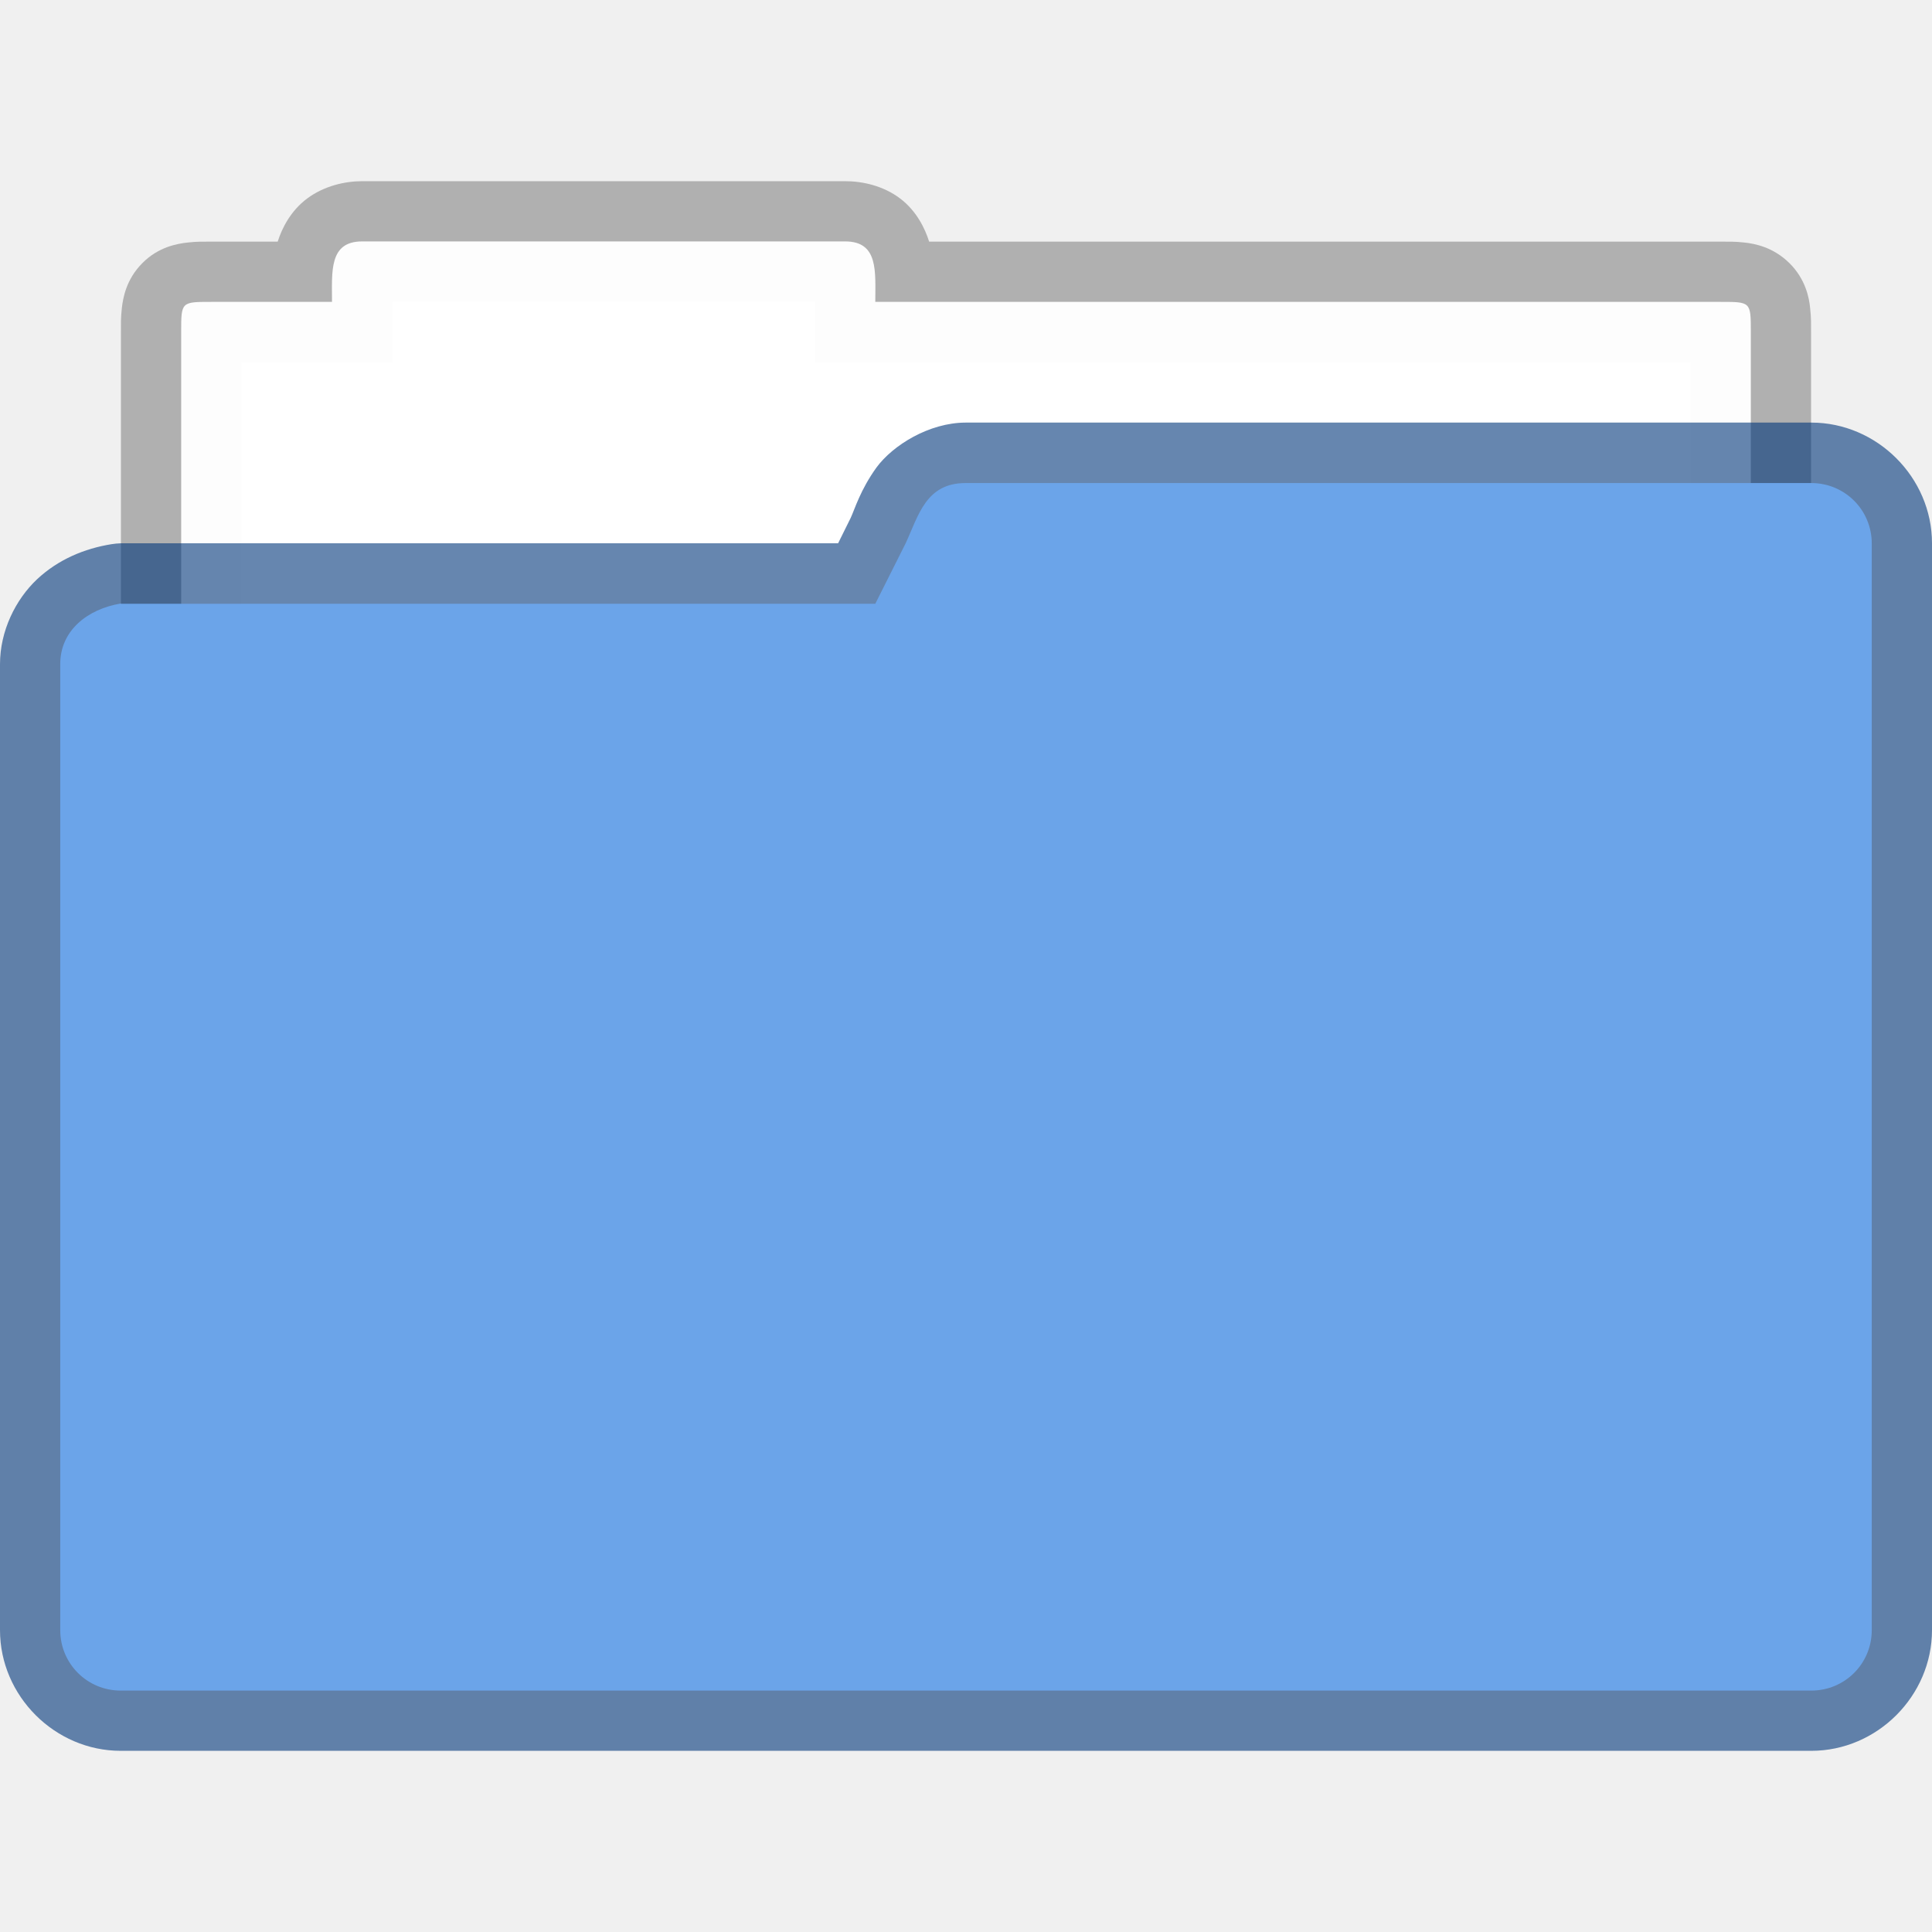
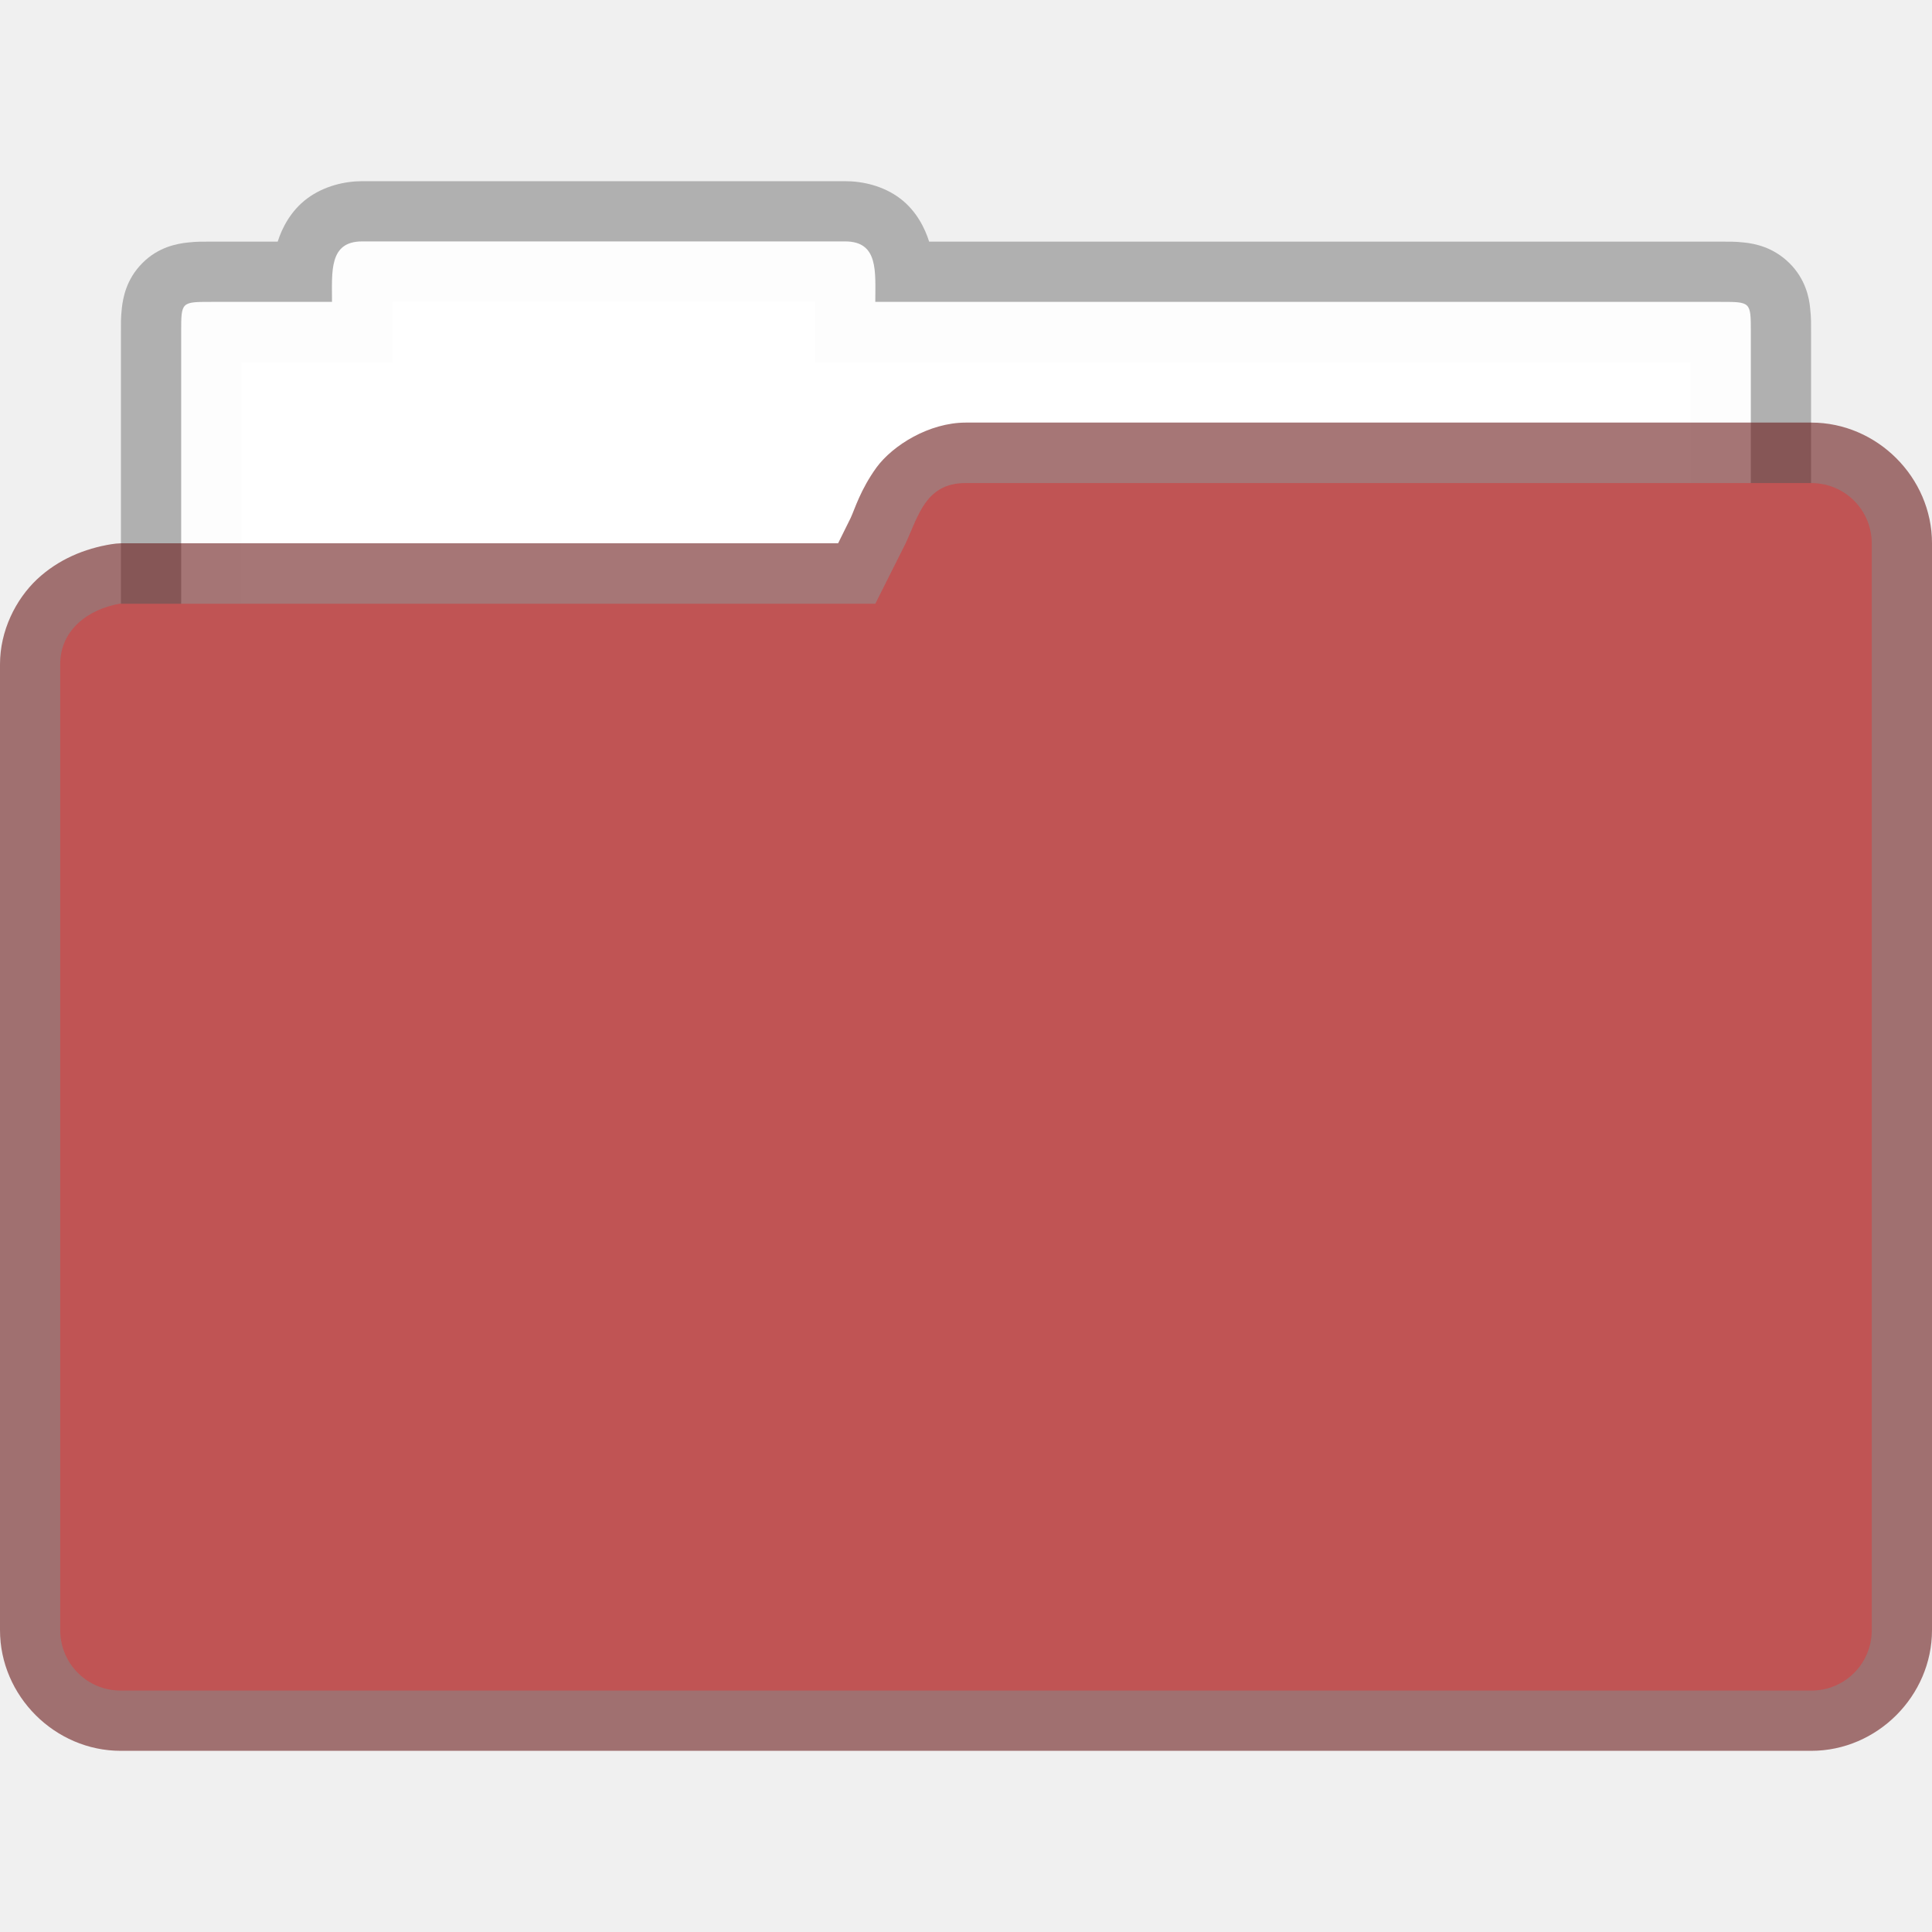
<svg xmlns="http://www.w3.org/2000/svg" width="32" height="32" viewBox="0 0 8.467 8.467" version="1.1" id="svg2469">
  <defs id="defs2466" />
  <path d="m 1.588,0.794 c -0.077,0 -0.168,0.021 -0.242,0.076 C 1.274,0.924 1.236,0.999 1.217,1.059 H 0.926 c -0.033,0 -0.061,-0.001 -0.105,0.004 -0.044,0.005 -0.127,0.019 -0.197,0.09 -0.071,0.071 -0.085,0.153 -0.09,0.197 -0.005,0.044 -0.004,0.072 -0.004,0.105 v 2.777 c 0,0.289 0.241,0.529 0.529,0.529 H 7.406 C 7.696,4.763 7.939,4.523 7.937,4.233 V 1.456 c 0,-0.033 0.001,-0.061 -0.004,-0.105 C 7.929,1.306 7.913,1.223 7.842,1.153 7.771,1.083 7.691,1.068 7.646,1.063 7.602,1.058 7.572,1.059 7.539,1.059 H 4.072 C 4.053,0.999 4.016,0.924 3.945,0.87 3.871,0.814 3.78,0.794 3.703,0.794 Z M 1.719,1.323 H 3.572 V 1.589 H 7.408 V 4.235 H 1.059 V 4.233 1.589 H 1.719 Z" style="color:#000000;fill:#000000;fill-opacity:0.268;stroke-width:0.265;-inkscape-stroke:none;paint-order:markers stroke fill" id="path1690" />
  <path d="m 1.587,1.058 c -0.146,0 -0.132,0.133 -0.132,0.265 H 0.926 c -0.132,0 -0.132,0 -0.132,0.132 v 2.778 c 0,0.147 0.118,0.265 0.264,0.265 H 7.408 c 0.147,5.557e-4 0.266,-0.118 0.265,-0.265 V 1.455 c 0,-0.132 0,-0.132 -0.132,-0.132 H 3.836 c 0,-0.132 0.015,-0.265 -0.132,-0.265 z" style="fill:#ffffff;fill-opacity:0.976;stroke-width:0.265" id="path1810" />
-   <path style="color:#000000;opacity:0.6;fill:#003579;fill-opacity:1;stroke:none;stroke-width:1;stroke-linejoin:round;-inkscape-stroke:none" d="m 4.232,1.852 c -0.16,3.697e-4 -0.319,0.099 -0.391,0.197 -0.071,0.099 -0.094,0.18 -0.113,0.221 l -0.055,0.111 H 0.529 c -0.014,2.354e-4 -0.027,0.002 -0.041,0.004 -0.117,0.019 -0.232,0.066 -0.326,0.154 C 0.068,2.628 0,2.765 0,2.911 v 4.233 c 0,0.289 0.241,0.529 0.529,0.529 H 7.938 c 0.289,0 0.529,-0.241 0.529,-0.529 V 2.381 c 0,-0.289 -0.241,-0.529 -0.529,-0.529 H 4.234 Z m 0.027,0.529 H 7.938 V 7.144 H 0.529 V 2.924 c 0.004,-0.003 0.015,-0.009 0.031,-0.014 H 3.836 C 3.936,2.91 4.028,2.854 4.072,2.764 L 4.205,2.501 c 0.001,-0.002 0.003,-0.004 0.004,-0.006 0.031,-0.067 0.043,-0.098 0.051,-0.113 z" id="path2440" />
-   <path style="color:#000000;fill:#6ba4e9;stroke:none;stroke-width:0.529;stroke-linejoin:round;-inkscape-stroke:none" d="M 0.529,2.646 H 3.836 L 3.969,2.381 C 4.025,2.261 4.057,2.116 4.233,2.117 H 7.938 c 0.147,0 0.265,0.118 0.265,0.265 V 7.144 c 0,0.147 -0.118,0.265 -0.265,0.265 H 0.529 c -0.147,0 -0.265,-0.118 -0.265,-0.265 V 2.91 c 0,-0.147 0.12,-0.241 0.265,-0.265 z" id="path2438" />
+   <path style="color:#000000;opacity:0.6;fill:#6b1b1b;fill-opacity:1;stroke:none;stroke-width:1;stroke-linejoin:round;-inkscape-stroke:none" d="m 4.232,1.852 c -0.16,3.697e-4 -0.319,0.099 -0.391,0.197 -0.071,0.099 -0.094,0.18 -0.113,0.221 l -0.055,0.111 H 0.529 c -0.014,2.354e-4 -0.027,0.002 -0.041,0.004 -0.117,0.019 -0.232,0.066 -0.326,0.154 C 0.068,2.628 0,2.765 0,2.911 v 4.233 c 0,0.289 0.241,0.529 0.529,0.529 H 7.938 c 0.289,0 0.529,-0.241 0.529,-0.529 V 2.381 c 0,-0.289 -0.241,-0.529 -0.529,-0.529 H 4.234 Z m 0.027,0.529 H 7.938 V 7.144 H 0.529 V 2.924 c 0.004,-0.003 0.015,-0.009 0.031,-0.014 H 3.836 C 3.936,2.91 4.028,2.854 4.072,2.764 L 4.205,2.501 c 0.001,-0.002 0.003,-0.004 0.004,-0.006 0.031,-0.067 0.043,-0.098 0.051,-0.113 z" id="path2440" />
+   <path style="color:#000000;fill:#c05454;stroke:none;stroke-width:0.529;stroke-linejoin:round;-inkscape-stroke:none" d="M 0.529,2.646 H 3.836 L 3.969,2.381 C 4.025,2.261 4.057,2.116 4.233,2.117 H 7.938 c 0.147,0 0.265,0.118 0.265,0.265 V 7.144 c 0,0.147 -0.118,0.265 -0.265,0.265 H 0.529 c -0.147,0 -0.265,-0.118 -0.265,-0.265 V 2.91 c 0,-0.147 0.12,-0.241 0.265,-0.265 z" id="path2438" />
</svg>
